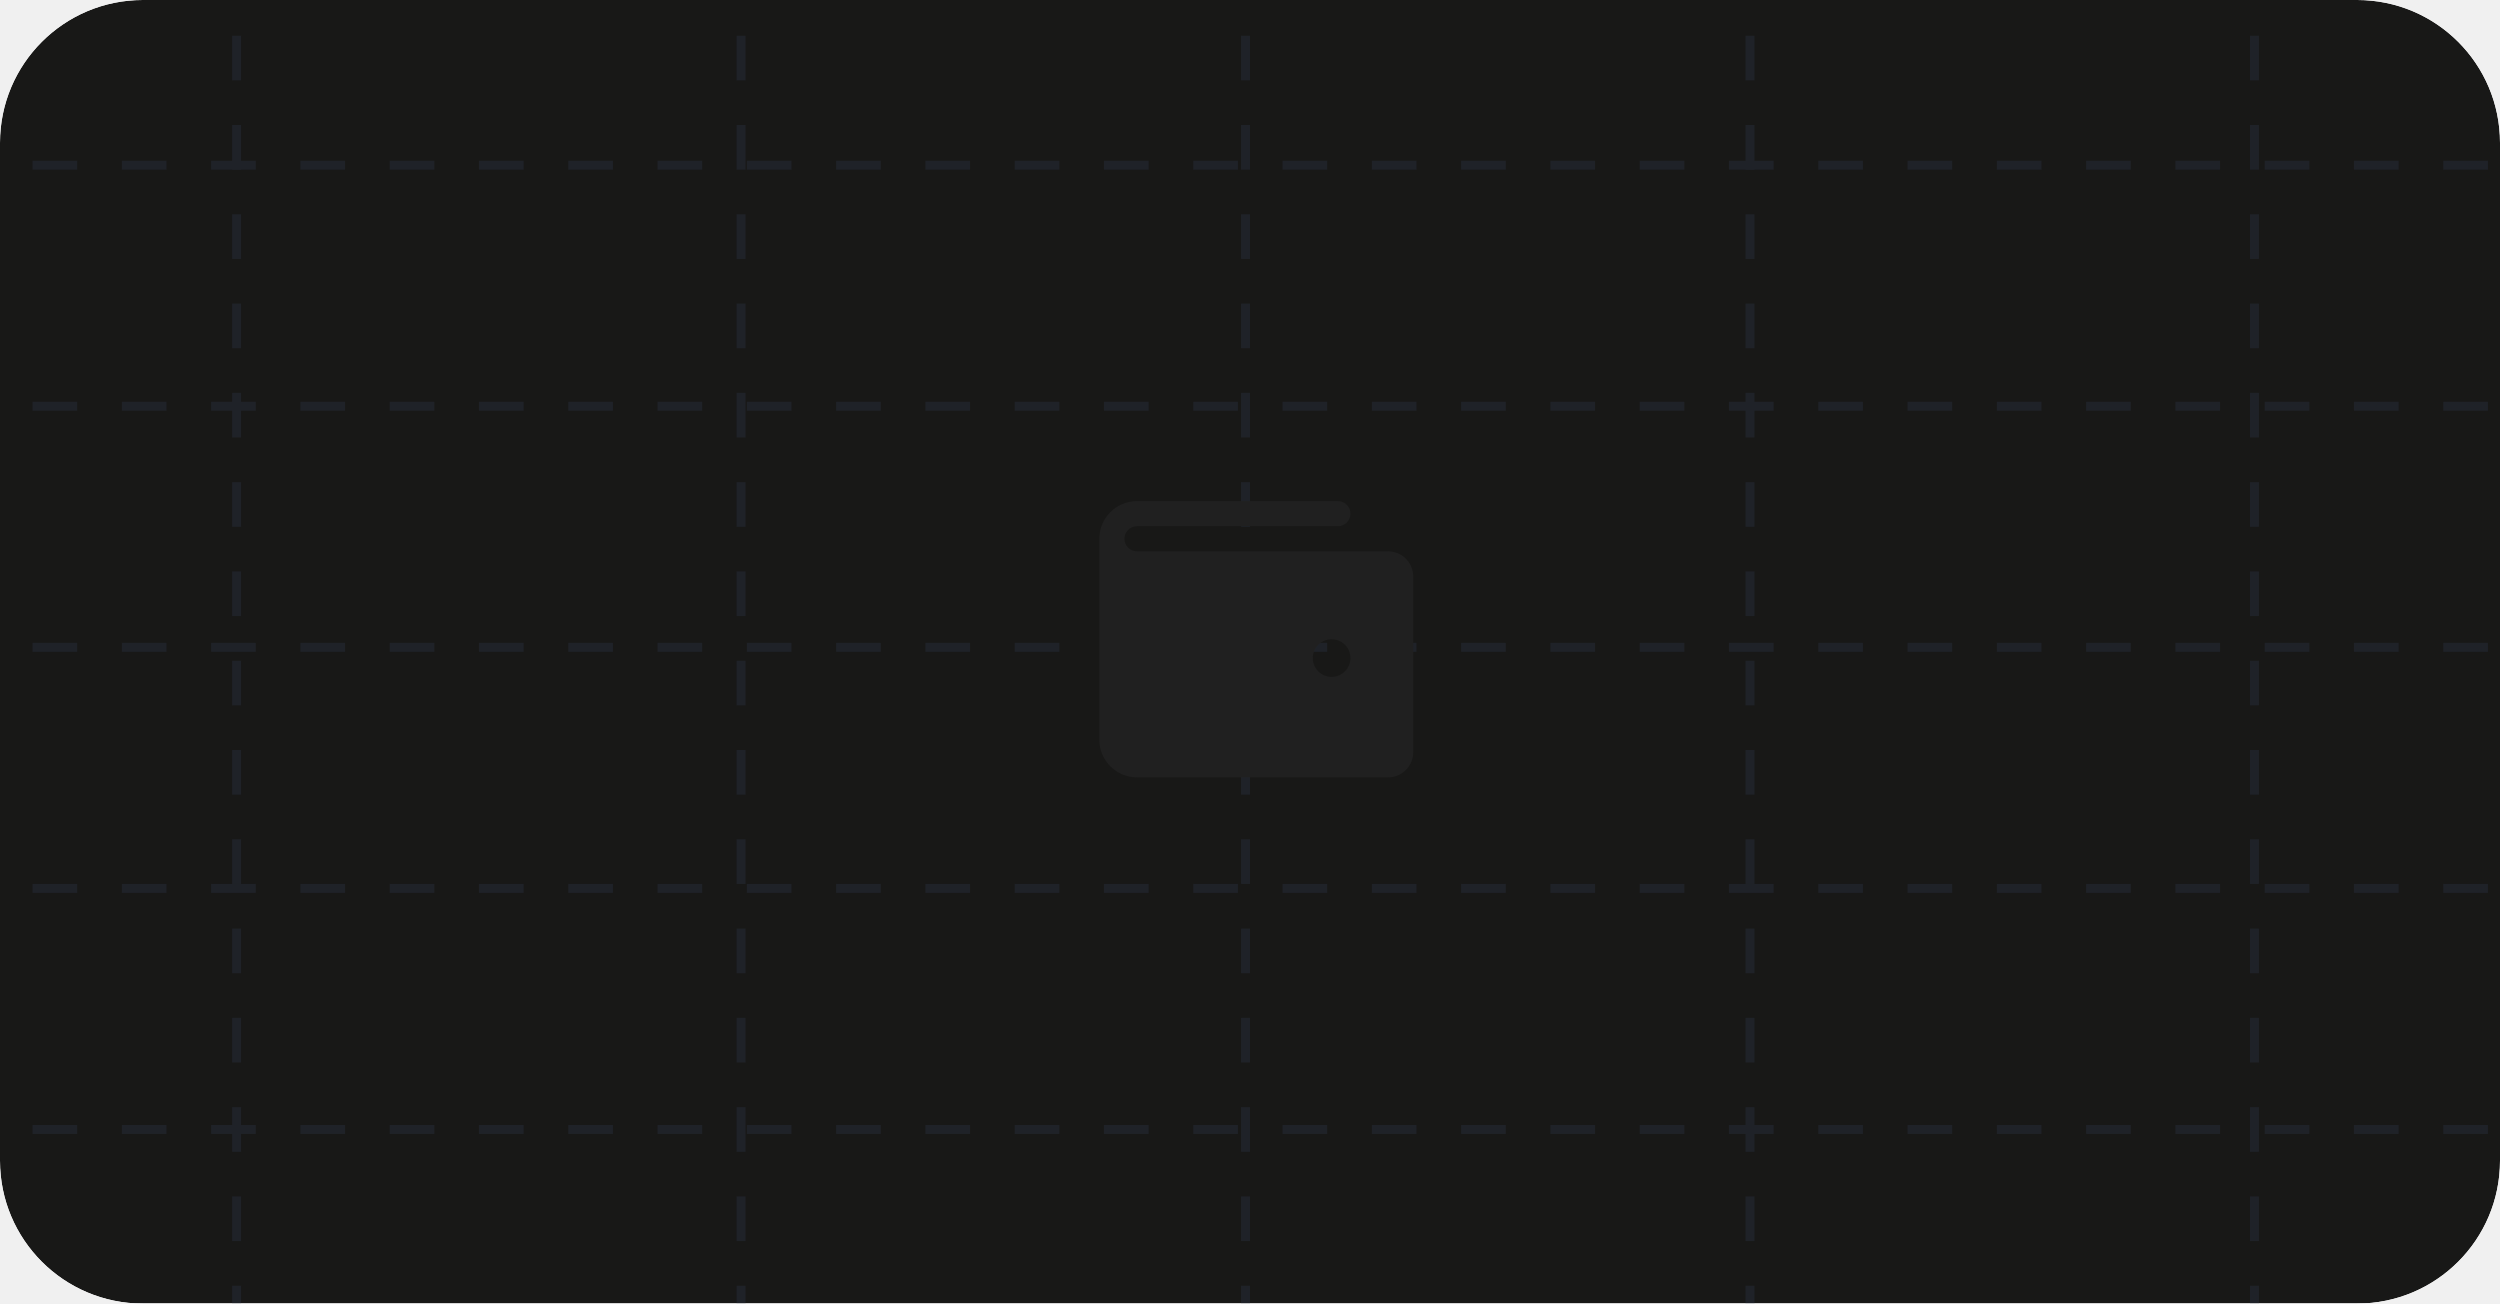
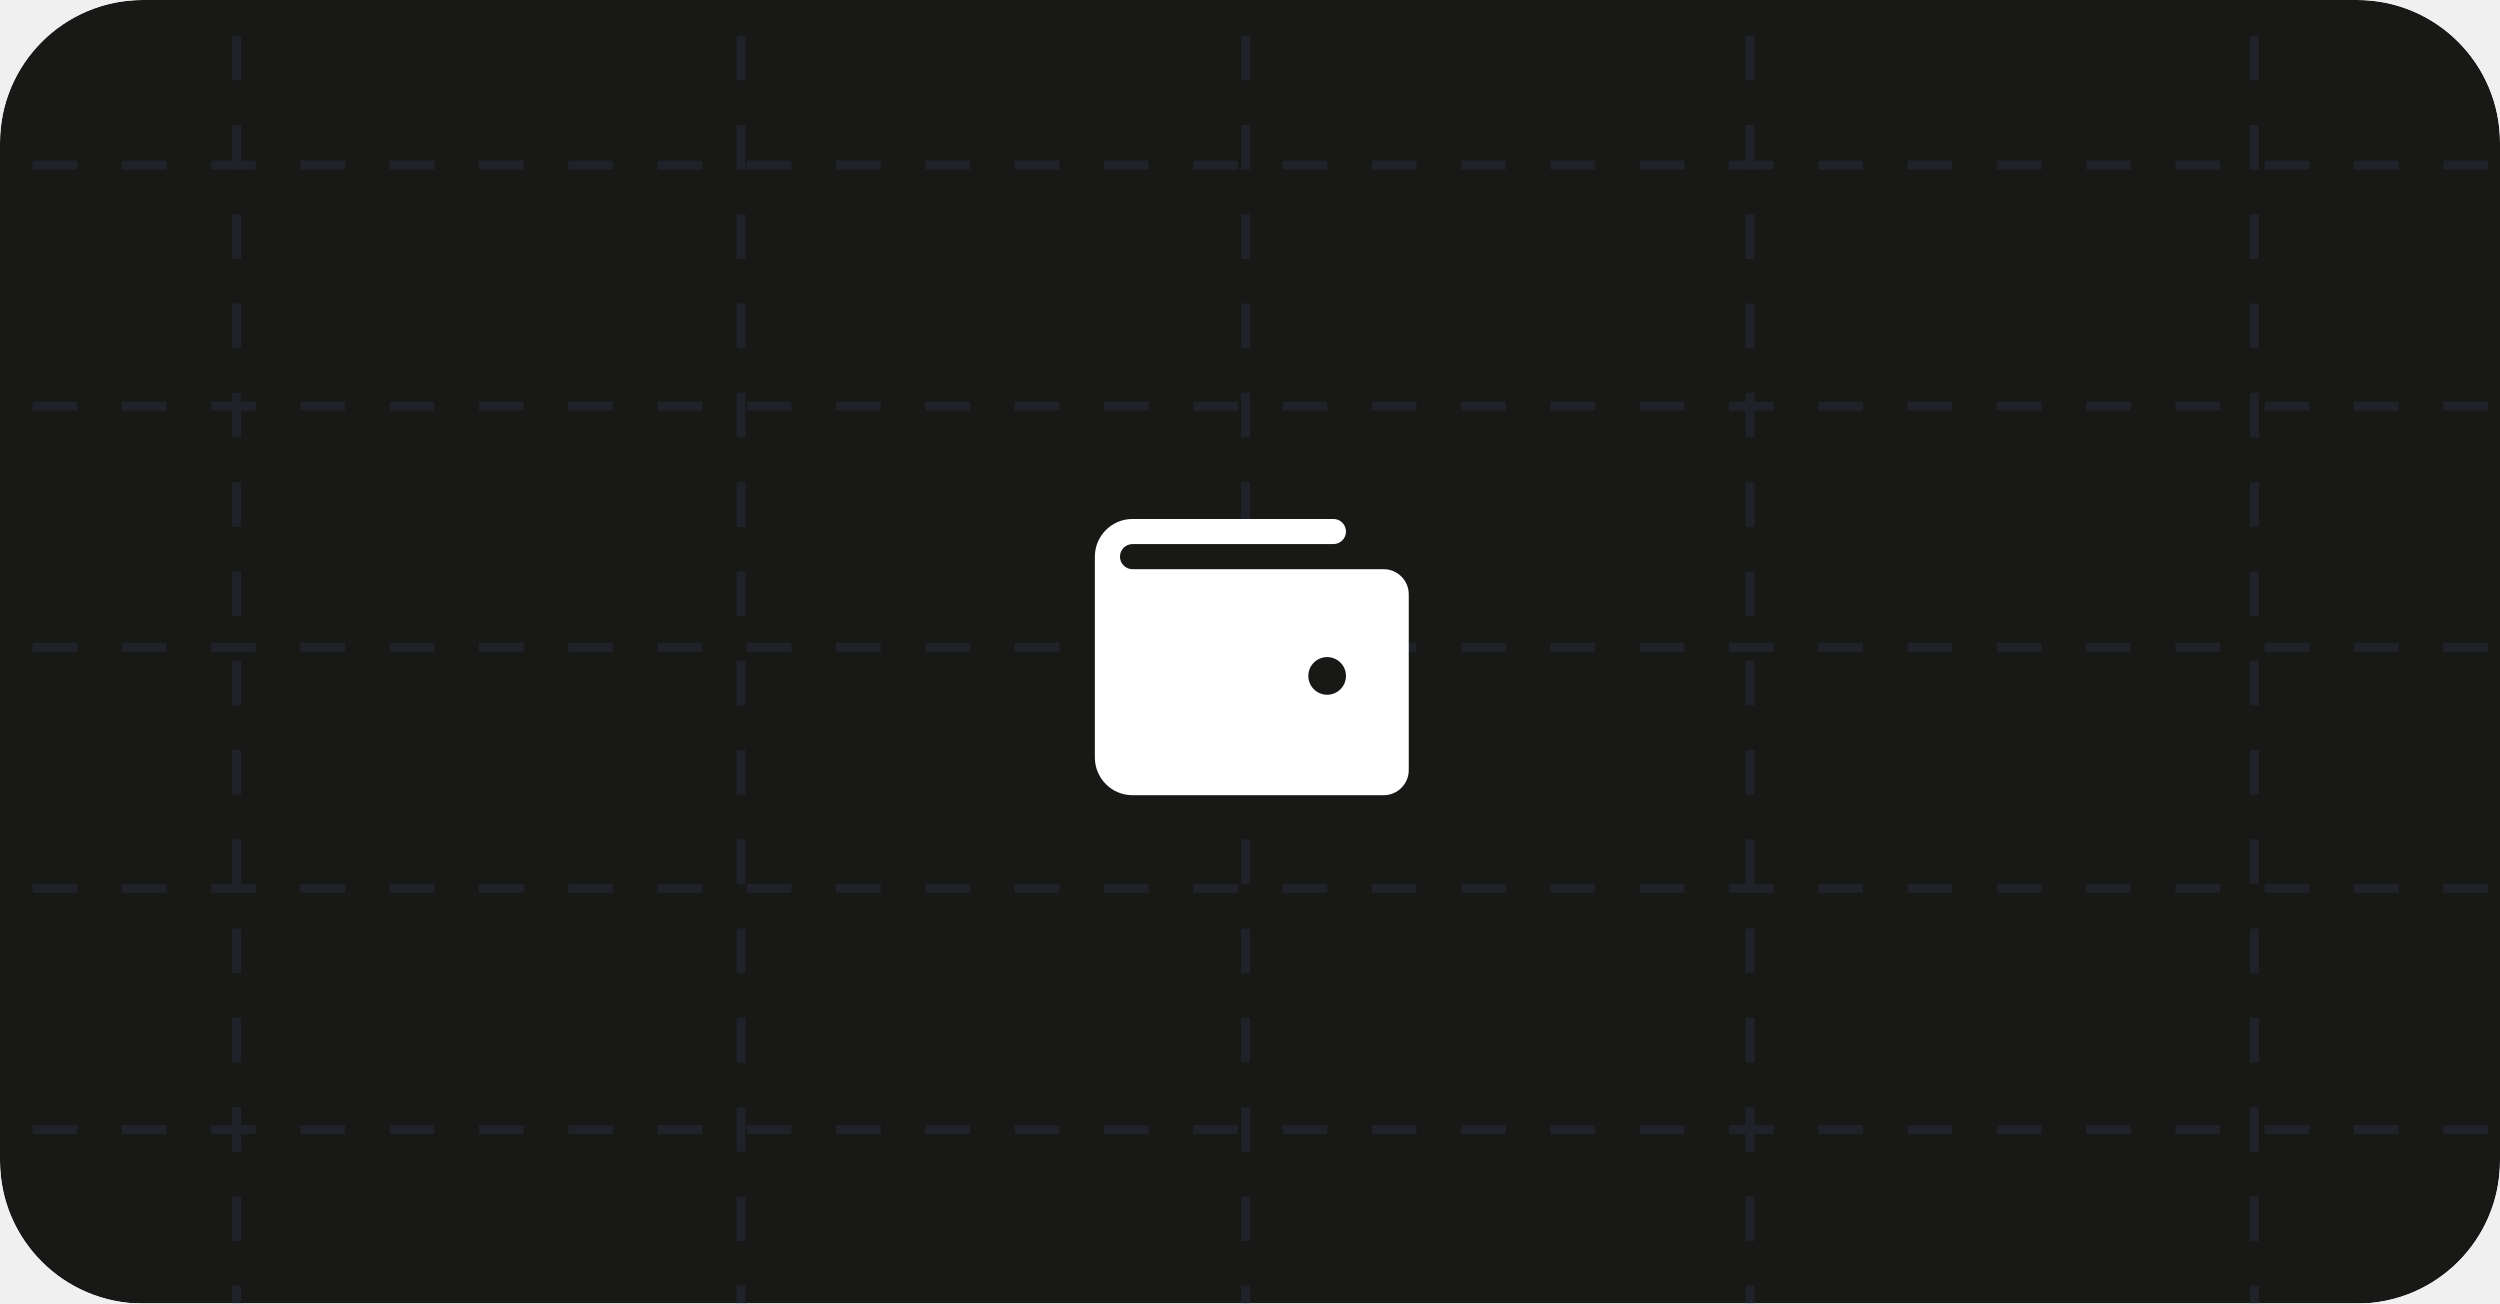
<svg xmlns="http://www.w3.org/2000/svg" width="280" height="146" viewBox="0 0 280 146" fill="none">
  <g clip-path="url(#clip0_2364_2900)">
    <mask id="mask0_2364_2900" style="mask-type:luminance" maskUnits="userSpaceOnUse" x="0" y="0" width="280" height="146">
      <path d="M0 16C0 7.163 7.163 0 16 0H264C272.837 0 280 7.163 280 16V130C280 138.837 272.837 146 264 146H16C7.163 146 0 138.837 0 130V16Z" fill="white" />
    </mask>
    <g mask="url(#mask0_2364_2900)">
      <path d="M0 16C0 7.163 7.163 0 16 0H264C272.837 0 280 7.163 280 16V130C280 138.837 272.837 146 264 146H16C7.163 146 0 138.837 0 130V16Z" fill="#181817" />
      <path d="M-26.354 18.5H306.354" stroke="#1F2228" stroke-dasharray="5 5" />
      <path d="M-26.354 45.5H306.354" stroke="#1F2228" stroke-dasharray="5 5" />
      <path d="M-26.354 72.5H140H306.354" stroke="#1F2228" stroke-dasharray="5 5" />
      <path d="M-26.354 99.5H306.354" stroke="#1F2228" stroke-dasharray="5 5" />
      <path d="M-26.354 126.5H306.354" stroke="#1F2228" stroke-dasharray="5 5" />
      <path d="M26.5 239V-93" stroke="#1F2228" stroke-dasharray="5 5" />
      <path d="M83 239V-93" stroke="#1F2228" stroke-dasharray="5 5" />
      <path d="M139.5 239V-93" stroke="#1F2228" stroke-dasharray="5 5" />
      <path d="M196 239V-93" stroke="#1F2228" stroke-dasharray="5 5" />
      <path d="M252.5 239V-93" stroke="#1F2228" stroke-dasharray="5 5" />
    </g>
-     <g transform="translate(117.5 50.5) scale(0.17578)">
-       <path d="M216,64H56a8,8,0,0,1,0-16H184a8,8,0,0,0,0-16H56A24,24,0,0,0,32,56V184a24,24,0,0,0,24,24H216a16,16,0,0,0,16-16V80A16,16,0,0,0,216,64Zm-36,80a12,12,0,1,1,12-12A12,12,0,0,1,180,144Z" fill="#202020" />
+     <g transform="translate(117 52.5) scale(0.17578)">
+       <path d="M216,64H56a8,8,0,0,1,0-16H184a8,8,0,0,0,0-16H56A24,24,0,0,0,32,56V184a24,24,0,0,0,24,24H216a16,16,0,0,0,16-16V80A16,16,0,0,0,216,64Zm-36,80a12,12,0,1,1,12-12A12,12,0,0,1,180,144Z" fill="white" />
    </g>
  </g>
  <defs>
    <clipPath id="clip0_2364_2900">
      <rect width="280" height="146" fill="white" />
    </clipPath>
  </defs>
</svg>
